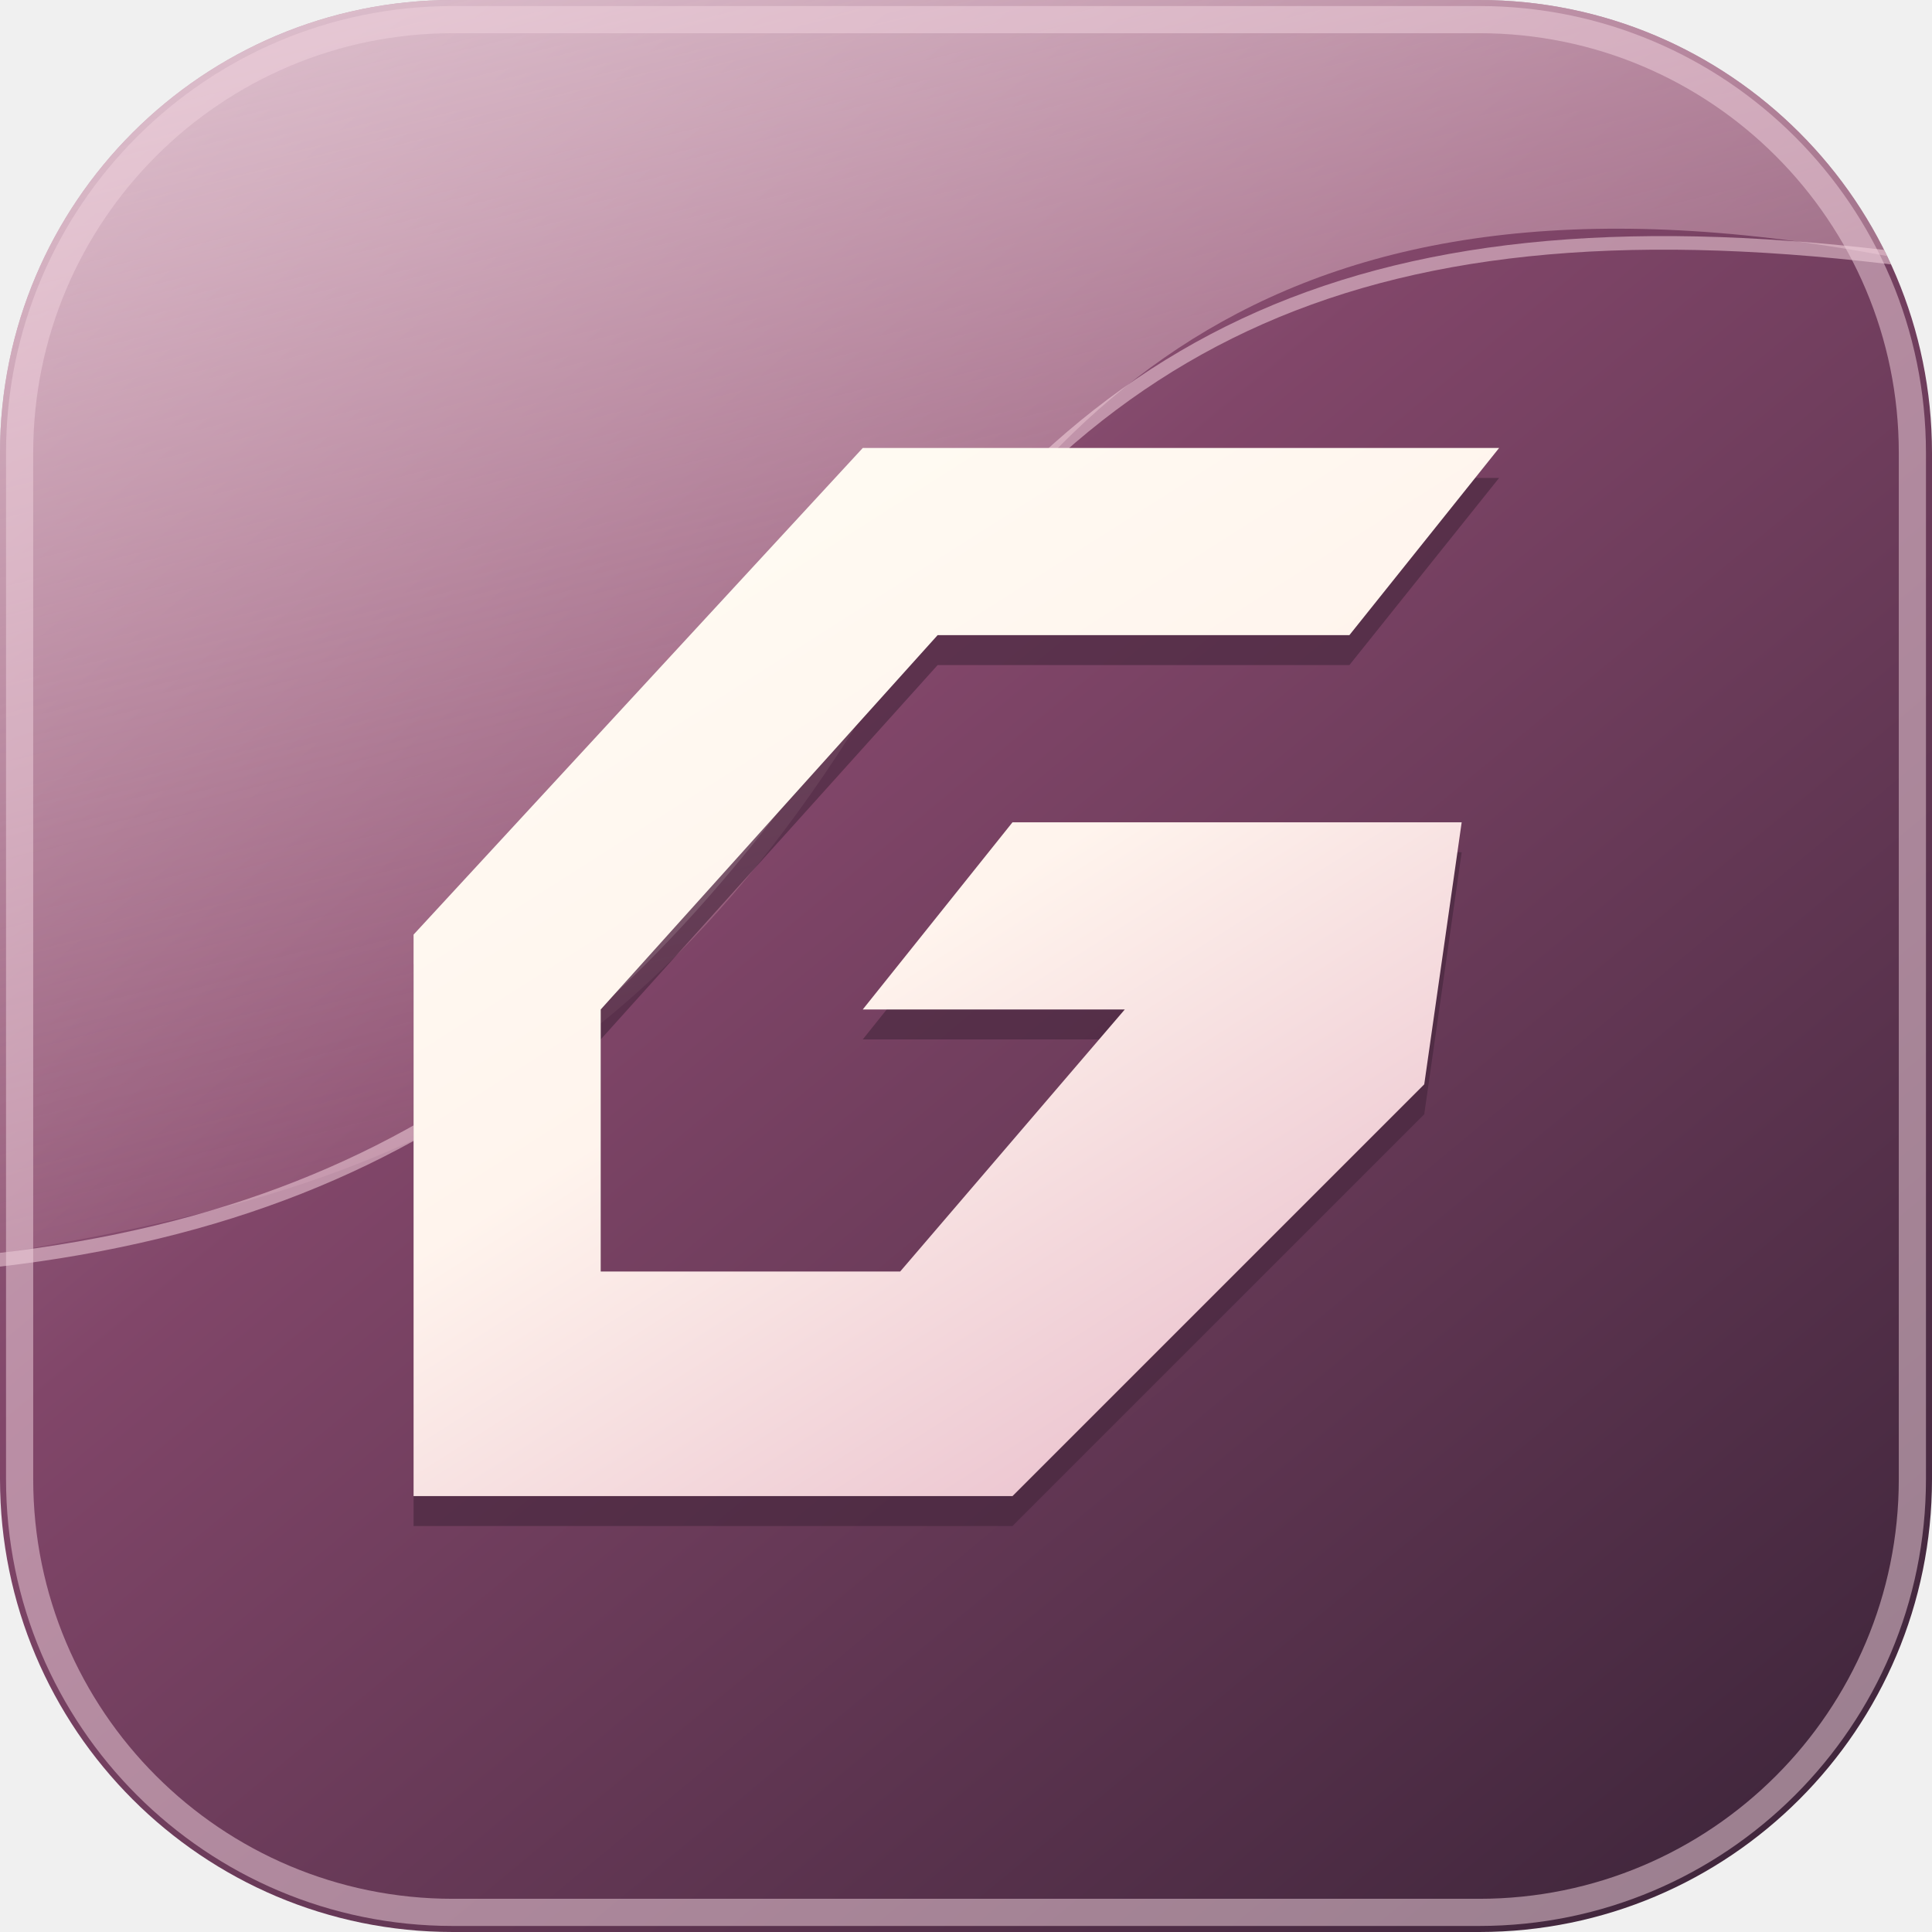
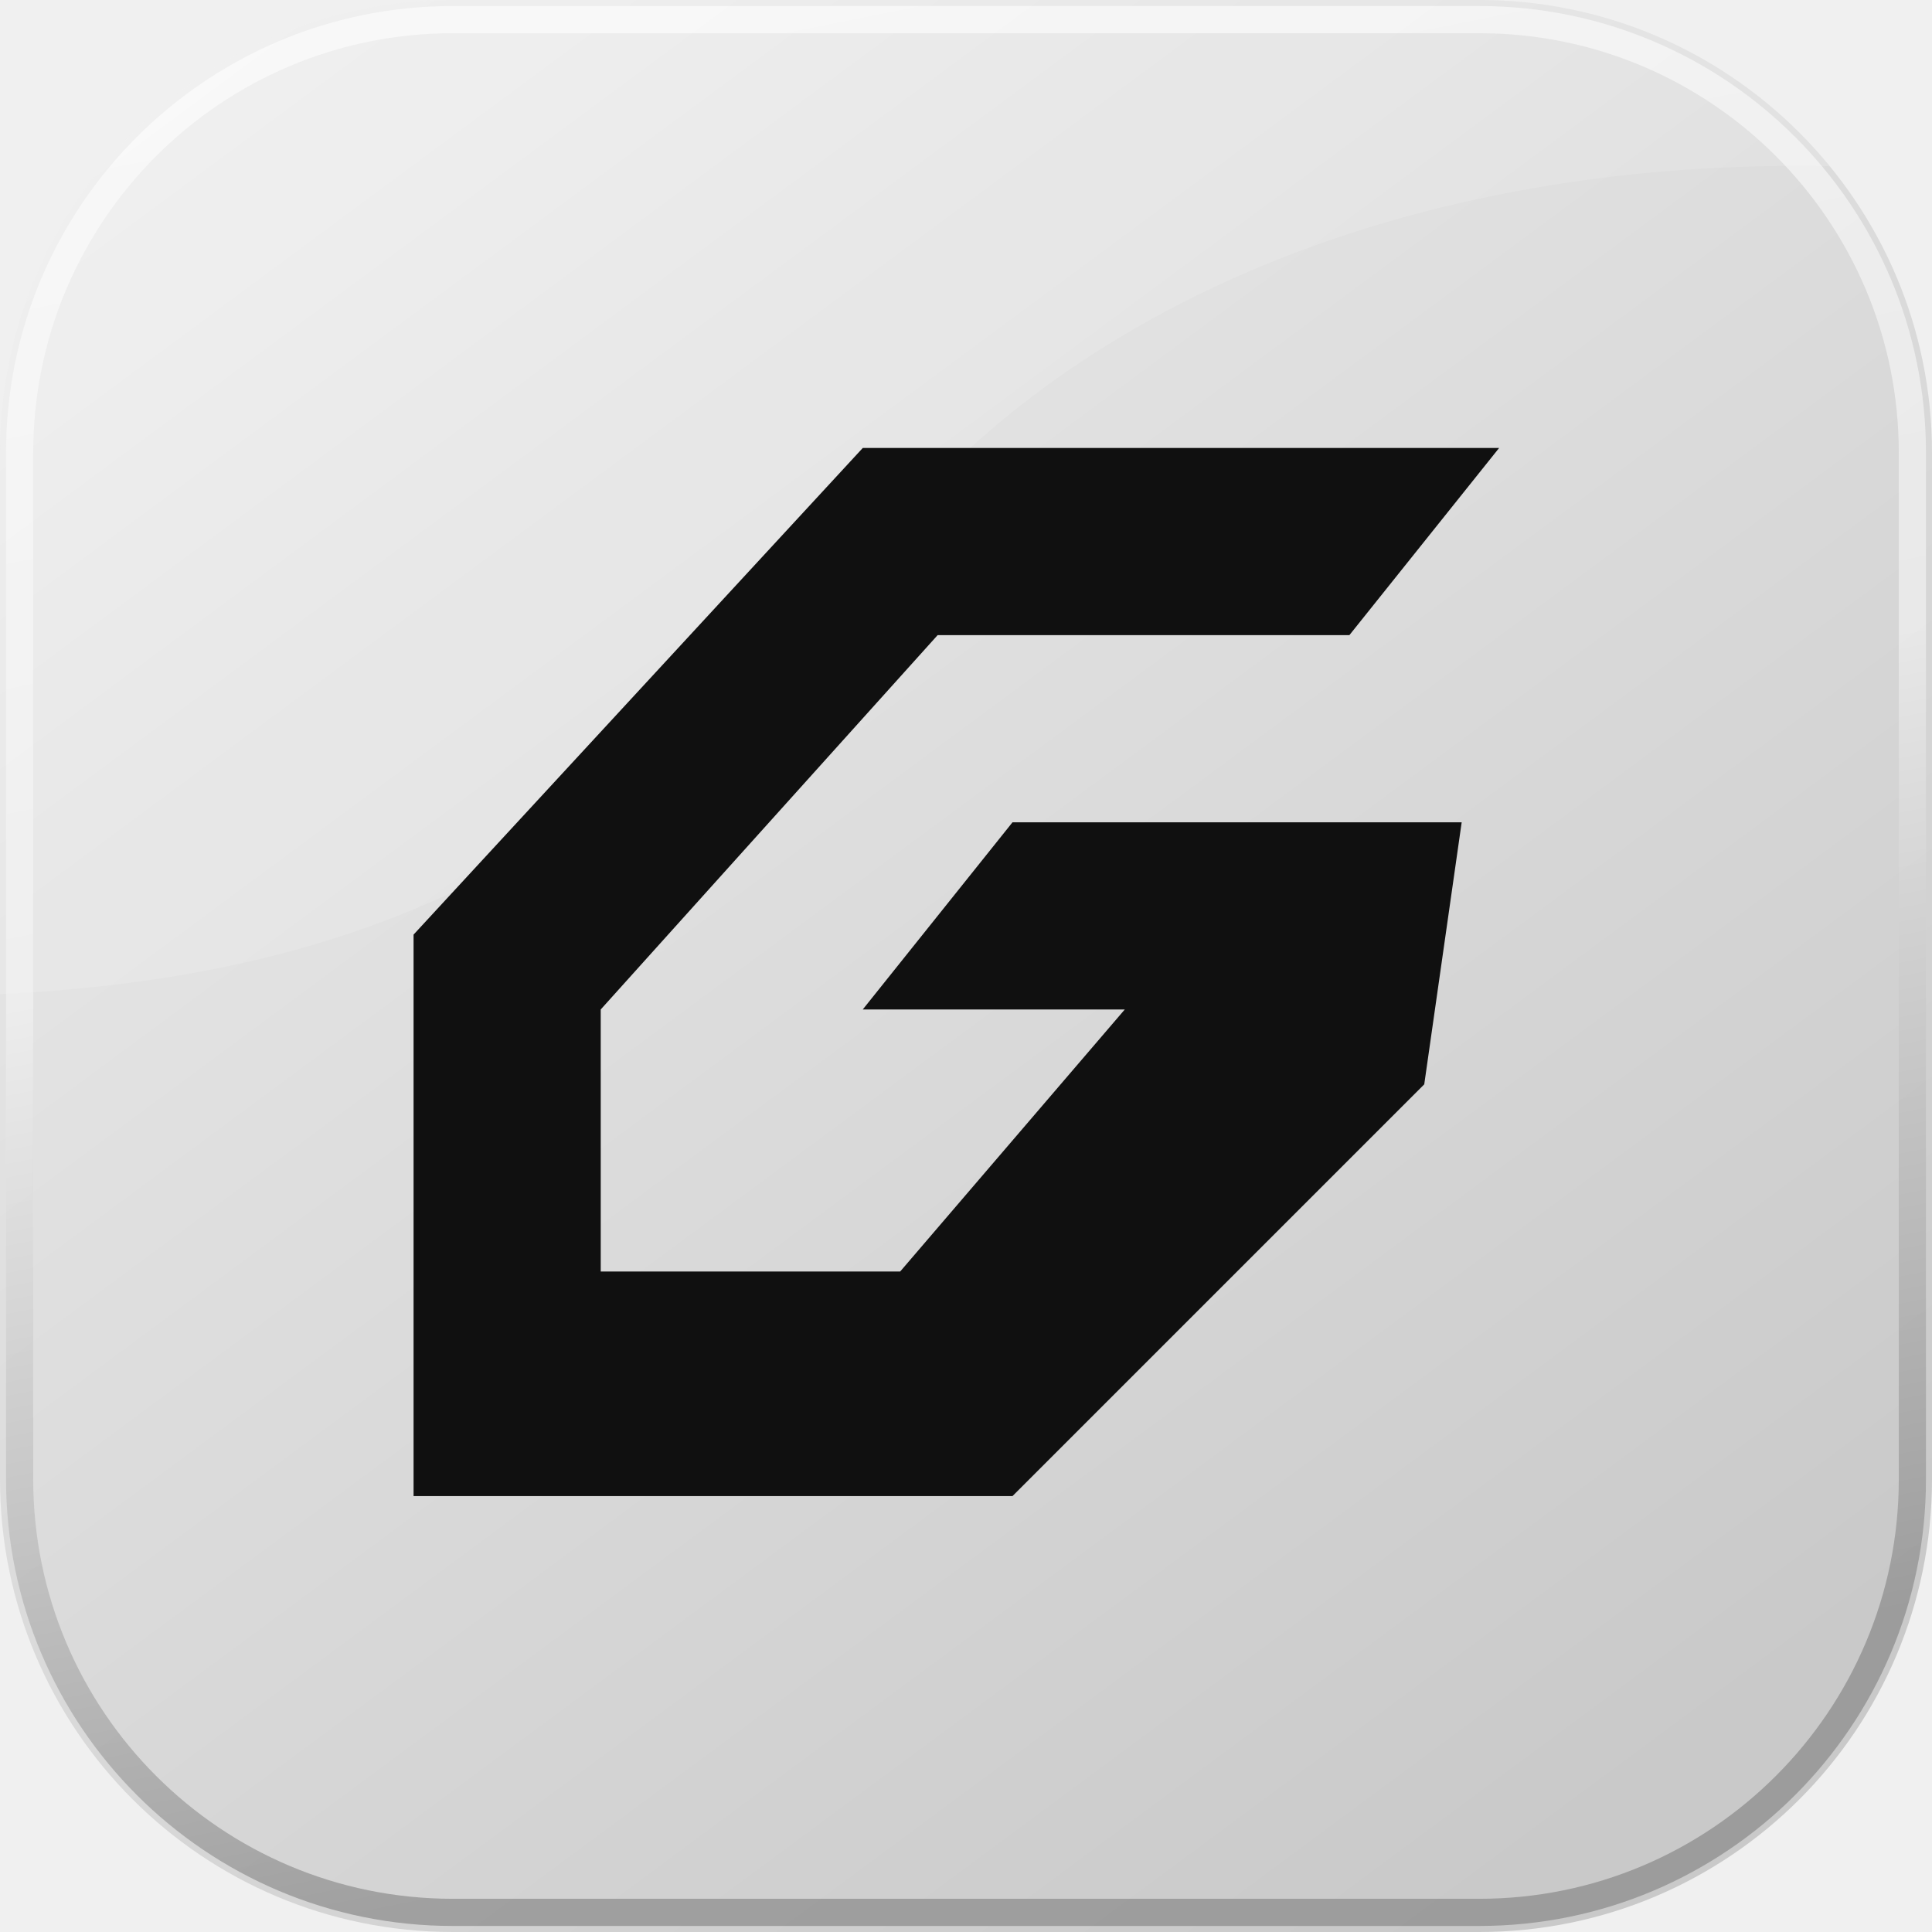
<svg xmlns="http://www.w3.org/2000/svg" width="512" height="512" viewBox="0 0 64 64">
  <defs>
    <clipPath id="tile">
      <rect width="64" height="64" rx="15" />
    </clipPath>
-     <linearGradient id="water" x2=".83" y2="1" gradientUnits="objectBoundingBox">
-       <stop stop-color="#b98fa6" />
-       <stop offset=".44" stop-color="#814669" />
-       <stop offset="1" stop-color="#42273d" />
+     <linearGradient id="silver" x2="74%" y2="100%">
+       <stop stop-color="#f1f1f1" />
+       <stop offset=".47" stop-color="#dedede" />
+       <stop offset="1" stop-color="#c9c9c9" />
    </linearGradient>
-     <linearGradient id="lens" x2=".4" y2="1" gradientUnits="objectBoundingBox">
-       <stop stop-color="#f8e7ed" stop-opacity=".7" />
-       <stop offset="1" stop-color="#e9acbc" stop-opacity=".08" />
-     </linearGradient>
-     <linearGradient id="pearl" x2=".65" y2="1" gradientUnits="objectBoundingBox">
-       <stop stop-color="#fffef5" />
-       <stop offset=".54" stop-color="#fff4ed" />
-       <stop offset="1" stop-color="#ebc3cf" />
+     <linearGradient id="rim" x2="20%" y2="100%">
+       <stop stop-color="#fff" />
+       <stop offset=".5" stop-color="#f3f3f3" />
+       <stop offset="1" stop-color="#858585" />
    </linearGradient>
  </defs>
  <g clip-path="url(#tile)">
-     <rect width="64" height="64" fill="url(#water)" />
-     <path d="M-4 4Q10-1 28-2L65-2V9C43 4 35 13 29 23 20 38 10 40-3 42Z" fill="url(#lens)" />
-     <path d="M-3 42c16-1 24-8 32-20S47 6 66 9" fill="none" stroke="#ffe1e9" stroke-opacity=".49" stroke-width=".45" />
-     <rect x=".65" y=".65" width="62.7" height="62.7" rx="14.35" fill="none" stroke="#f1d2de" stroke-opacity=".52" stroke-width=".9" />
+     <rect width="64" height="64" fill="url(#silver)" />
+     <path d="M-3 33C15 33 22 26 30 17S52 4 67 6V-2H-3Z" fill="#fff" opacity=".13" />
+     <rect id="edge" x=".65" y=".65" width="62.7" height="62.7" rx="14.35" fill="none" stroke="url(#rim)" stroke-opacity=".65" stroke-width=".9" />
    <g transform="translate(7.5 7.4) scale(1.24)">
-       <path transform="translate(0 .8)" fill="#43253b" fill-opacity=".6" d="M5 19 17 6h17l-4 5H19L10 21v7h8l6-7h-7l4-5h12l-1 7-11 11H5z" />
-       <path fill="url(#pearl)" d="M5 19 17 6h17l-4 5H19L10 21v7h8l6-7h-7l4-5h12l-1 7-11 11H5z" />
+       <path fill="#101010" d="M5 19 17 6h17l-4 5H19L10 21v7h8l6-7h-7l4-5h12l-1 7-11 11H5z" />
    </g>
  </g>
</svg>
